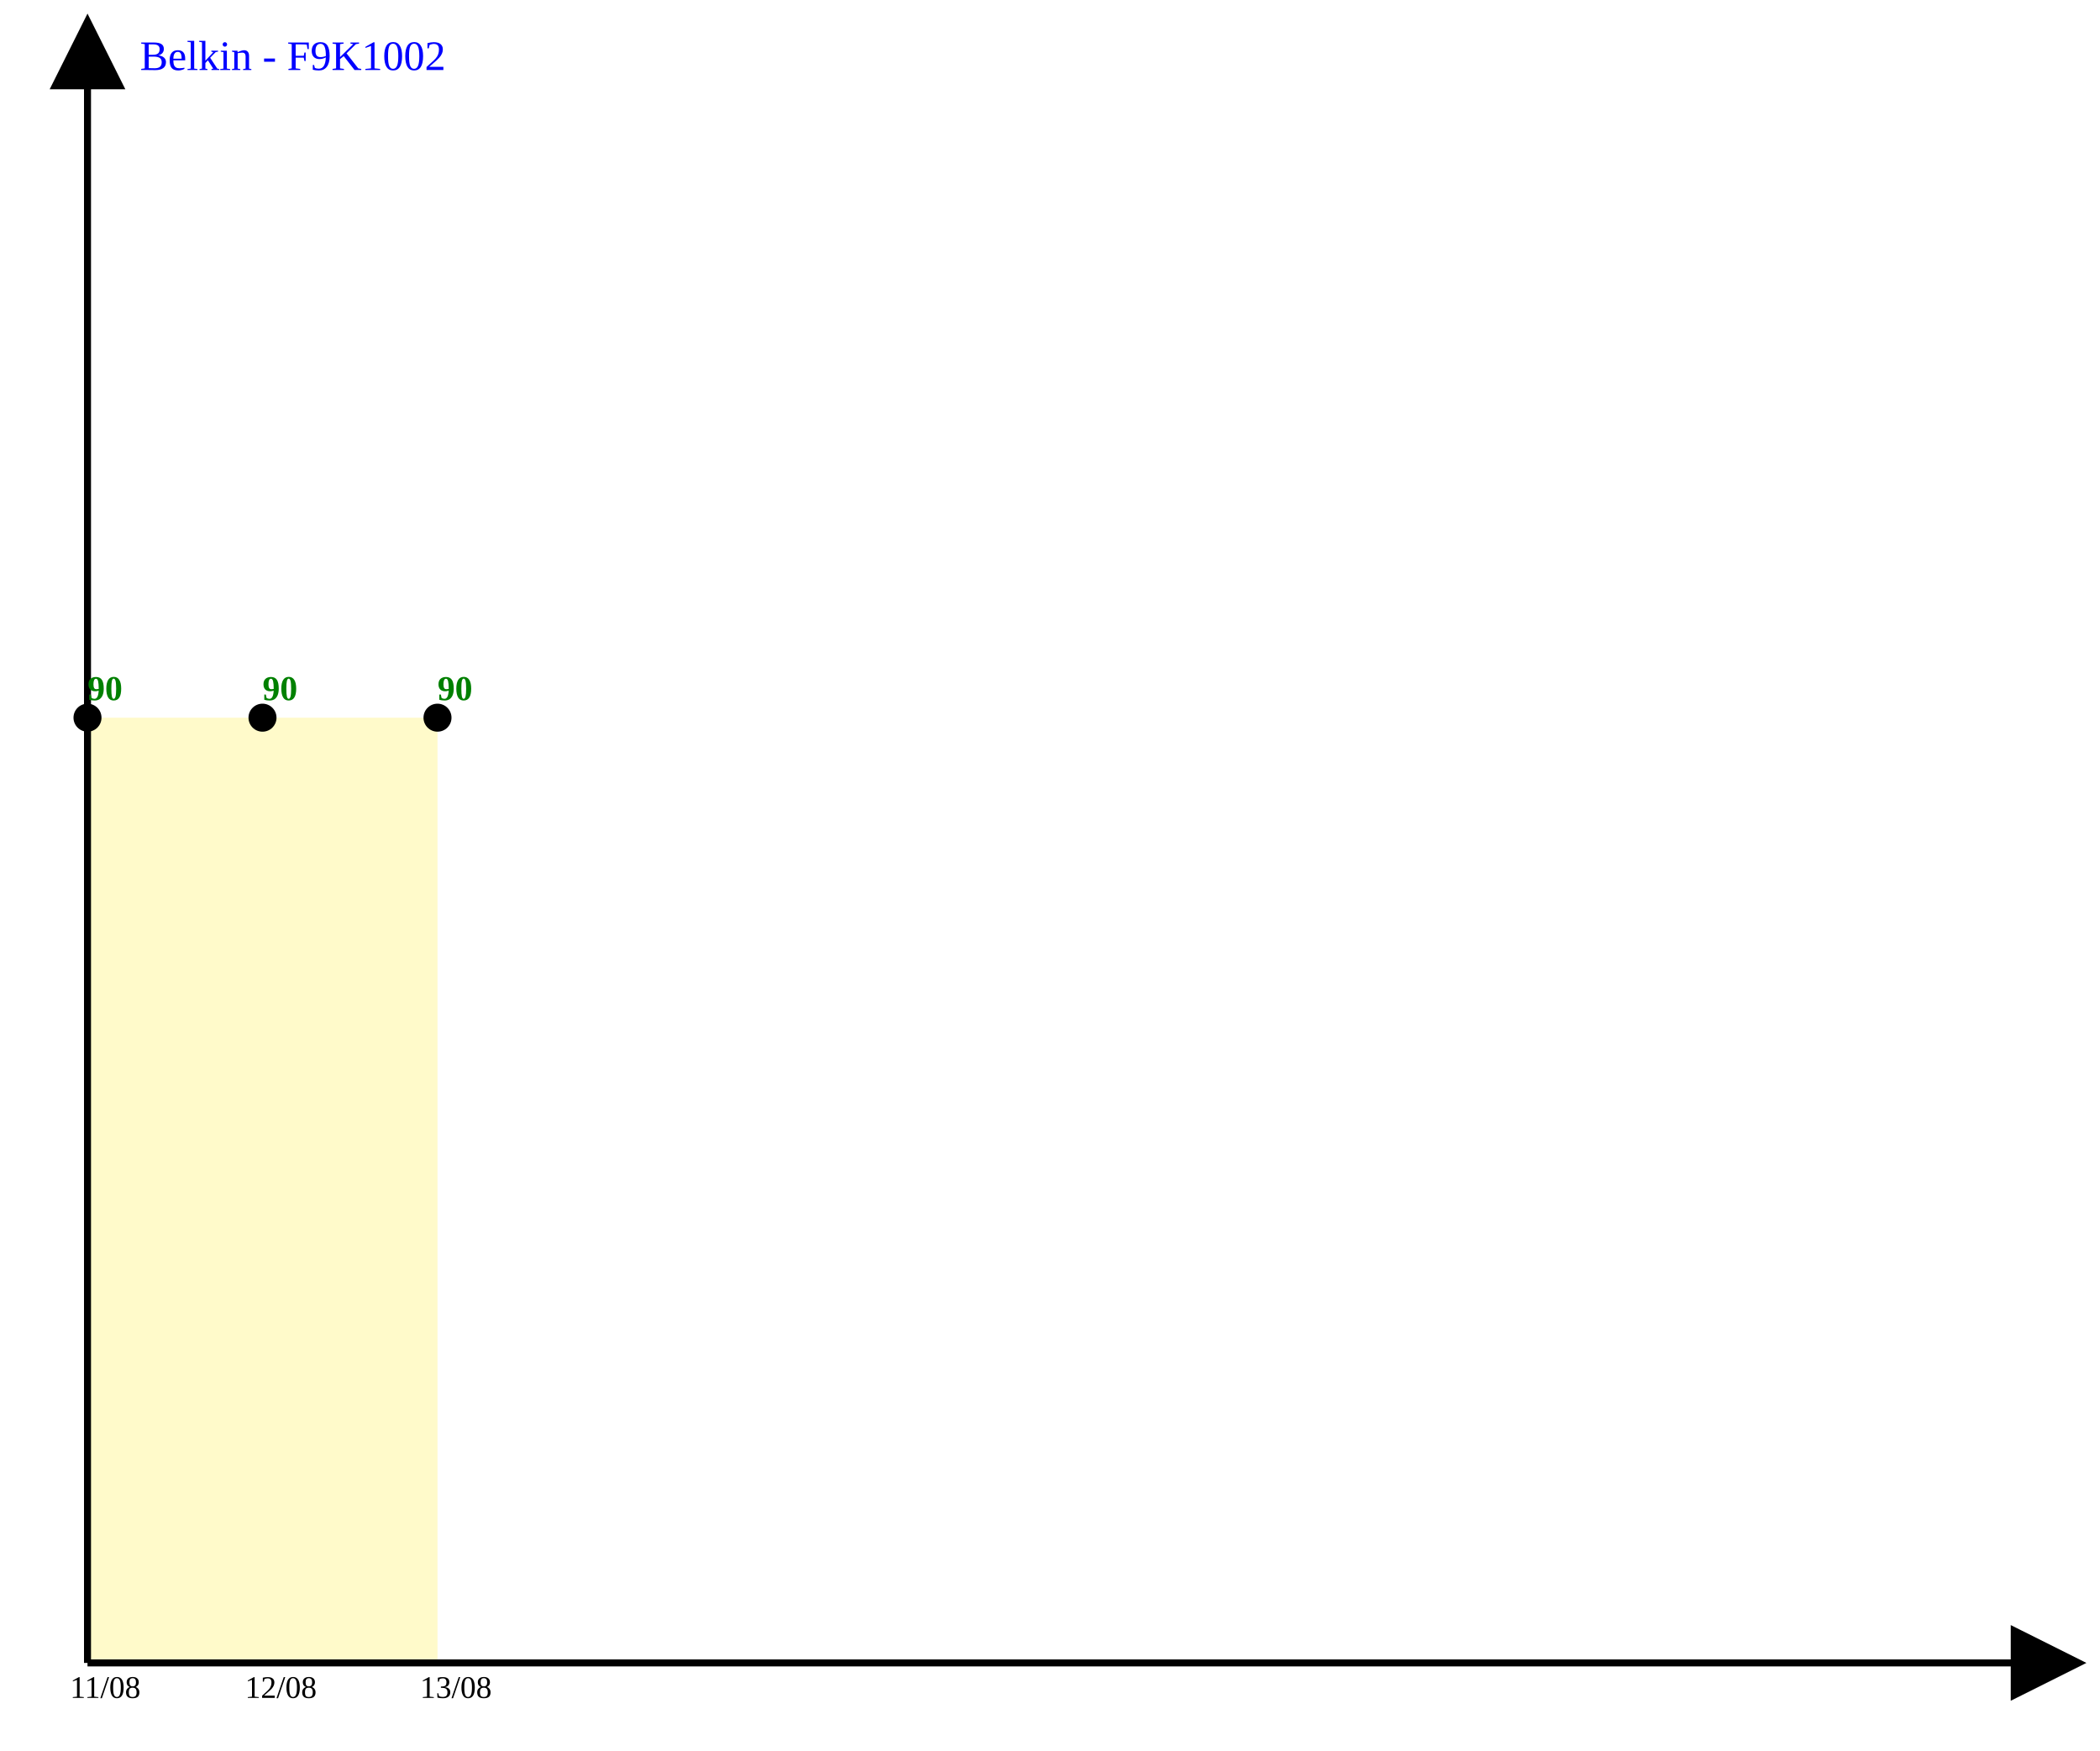
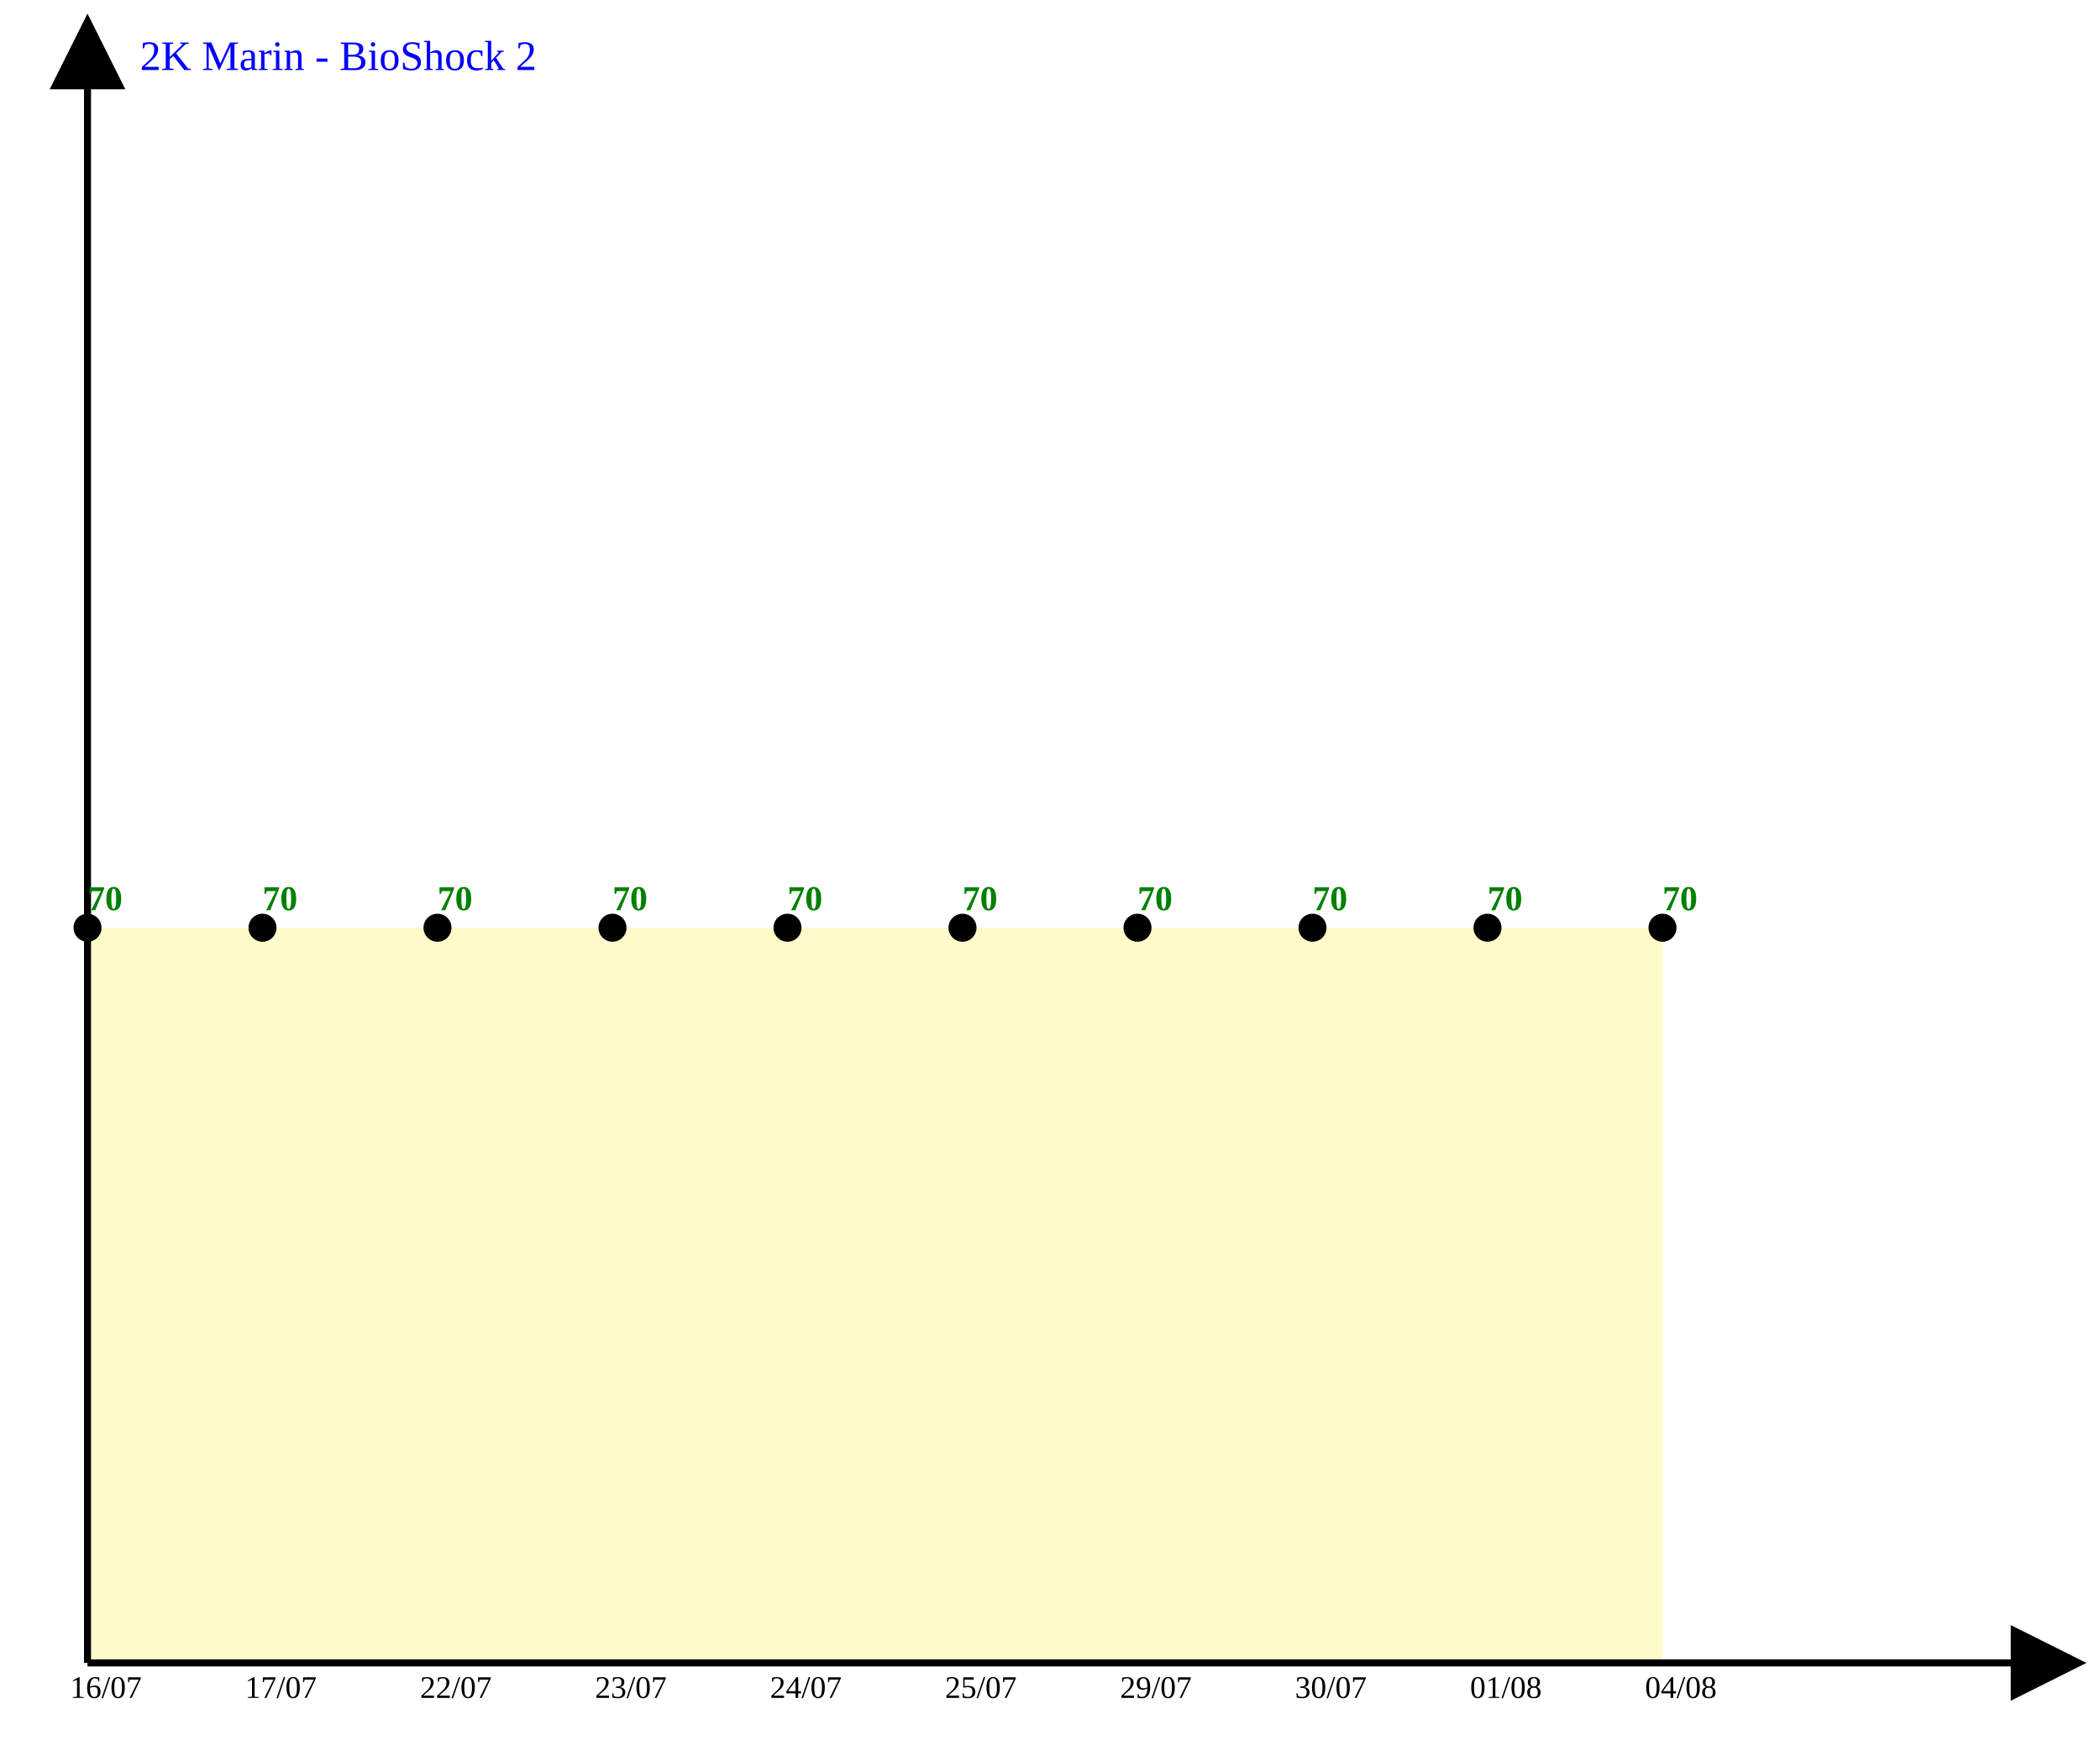
<svg xmlns="http://www.w3.org/2000/svg" xmlns:xlink="http://www.w3.org/1999/xlink" version="1.1" width="600" height="500">
  <defs>
    <g id="antes">
      <line x1="25" y1="475" x2="575" y2="475" stroke-width="2" stroke="black" />
      <polygon points="595,475 575,485 575,465" stroke="black" />
      <line x1="25" y1="475" x2="25" y2="25" stroke-width="2" stroke="black" />
      <polygon points="25,5 35,25 15,25" stroke="black" />
-       <text x="40" y="20" font-family="serif, Liberation Serif, MS Sans Serif" font-size="12" fill="blue">Belkin - F9K1002</text>
-       <circle cx="25" cy="205" r="4" fill="black" stroke="none" stroke-width="0" />
-       <text x="25" y="200" font-family="serif, Liberation Serif, MS Sans Serif" font-weight="bold" font-size="10" fill="green">90</text>
-       <text x="20" y="485" font-family="serif, Liberation Serif, MS Sans Serif" font-size="9" fill="black">11/08</text>
-       <circle cx="75" cy="205" r="4" fill="black" stroke="none" stroke-width="0" />
-       <text x="75" y="200" font-family="serif, Liberation Serif, MS Sans Serif" font-weight="bold" font-size="10" fill="green">90</text>
-       <text x="70" y="485" font-family="serif, Liberation Serif, MS Sans Serif" font-size="9" fill="black">12/08</text>
-       <circle cx="125" cy="205" r="4" fill="black" stroke="none" stroke-width="0" />
-       <text x="125" y="200" font-family="serif, Liberation Serif, MS Sans Serif" font-weight="bold" font-size="10" fill="green">90</text>
-       <text x="120" y="485" font-family="serif, Liberation Serif, MS Sans Serif" font-size="9" fill="black">13/08</text>
+       <text x="40" y="20" font-family="serif, Liberation Serif, MS Sans Serif" font-size="12" fill="blue">2K Marin - BioShock 2</text>
+       <circle cx="25" cy="265" r="4" fill="black" stroke="none" stroke-width="0" />
+       <text x="25" y="260" font-family="serif, Liberation Serif, MS Sans Serif" font-weight="bold" font-size="10" fill="green">70</text>
+       <text x="20" y="485" font-family="serif, Liberation Serif, MS Sans Serif" font-size="9" fill="black">16/07</text>
+       <circle cx="75" cy="265" r="4" fill="black" stroke="none" stroke-width="0" />
+       <text x="75" y="260" font-family="serif, Liberation Serif, MS Sans Serif" font-weight="bold" font-size="10" fill="green">70</text>
+       <text x="70" y="485" font-family="serif, Liberation Serif, MS Sans Serif" font-size="9" fill="black">17/07</text>
+       <circle cx="125" cy="265" r="4" fill="black" stroke="none" stroke-width="0" />
+       <text x="125" y="260" font-family="serif, Liberation Serif, MS Sans Serif" font-weight="bold" font-size="10" fill="green">70</text>
+       <text x="120" y="485" font-family="serif, Liberation Serif, MS Sans Serif" font-size="9" fill="black">22/07</text>
+       <circle cx="175" cy="265" r="4" fill="black" stroke="none" stroke-width="0" />
+       <text x="175" y="260" font-family="serif, Liberation Serif, MS Sans Serif" font-weight="bold" font-size="10" fill="green">70</text>
+       <text x="170" y="485" font-family="serif, Liberation Serif, MS Sans Serif" font-size="9" fill="black">23/07</text>
+       <circle cx="225" cy="265" r="4" fill="black" stroke="none" stroke-width="0" />
+       <text x="225" y="260" font-family="serif, Liberation Serif, MS Sans Serif" font-weight="bold" font-size="10" fill="green">70</text>
+       <text x="220" y="485" font-family="serif, Liberation Serif, MS Sans Serif" font-size="9" fill="black">24/07</text>
+       <circle cx="275" cy="265" r="4" fill="black" stroke="none" stroke-width="0" />
+       <text x="275" y="260" font-family="serif, Liberation Serif, MS Sans Serif" font-weight="bold" font-size="10" fill="green">70</text>
+       <text x="270" y="485" font-family="serif, Liberation Serif, MS Sans Serif" font-size="9" fill="black">25/07</text>
+       <circle cx="325" cy="265" r="4" fill="black" stroke="none" stroke-width="0" />
+       <text x="325" y="260" font-family="serif, Liberation Serif, MS Sans Serif" font-weight="bold" font-size="10" fill="green">70</text>
+       <text x="320" y="485" font-family="serif, Liberation Serif, MS Sans Serif" font-size="9" fill="black">29/07</text>
+       <circle cx="375" cy="265" r="4" fill="black" stroke="none" stroke-width="0" />
+       <text x="375" y="260" font-family="serif, Liberation Serif, MS Sans Serif" font-weight="bold" font-size="10" fill="green">70</text>
+       <text x="370" y="485" font-family="serif, Liberation Serif, MS Sans Serif" font-size="9" fill="black">30/07</text>
+       <circle cx="425" cy="265" r="4" fill="black" stroke="none" stroke-width="0" />
+       <text x="425" y="260" font-family="serif, Liberation Serif, MS Sans Serif" font-weight="bold" font-size="10" fill="green">70</text>
+       <text x="420" y="485" font-family="serif, Liberation Serif, MS Sans Serif" font-size="9" fill="black">01/08</text>
+       <circle cx="475" cy="265" r="4" fill="black" stroke="none" stroke-width="0" />
+       <text x="475" y="260" font-family="serif, Liberation Serif, MS Sans Serif" font-weight="bold" font-size="10" fill="green">70</text>
+       <text x="470" y="485" font-family="serif, Liberation Serif, MS Sans Serif" font-size="9" fill="black">04/08</text>
    </g>
  </defs>
-   <polygon fill="#FFFACA" stroke-width="0" stroke="red" points="25,205 75,205 125,205 125,475 25,475" />
+   <polygon fill="#FFFACA" stroke-width="0" stroke="red" points="25,265 75,265 125,265 175,265 225,265 275,265 325,265 375,265 425,265 475,265 475,475 25,475" />
  <use xlink:href="#antes" />
</svg>
